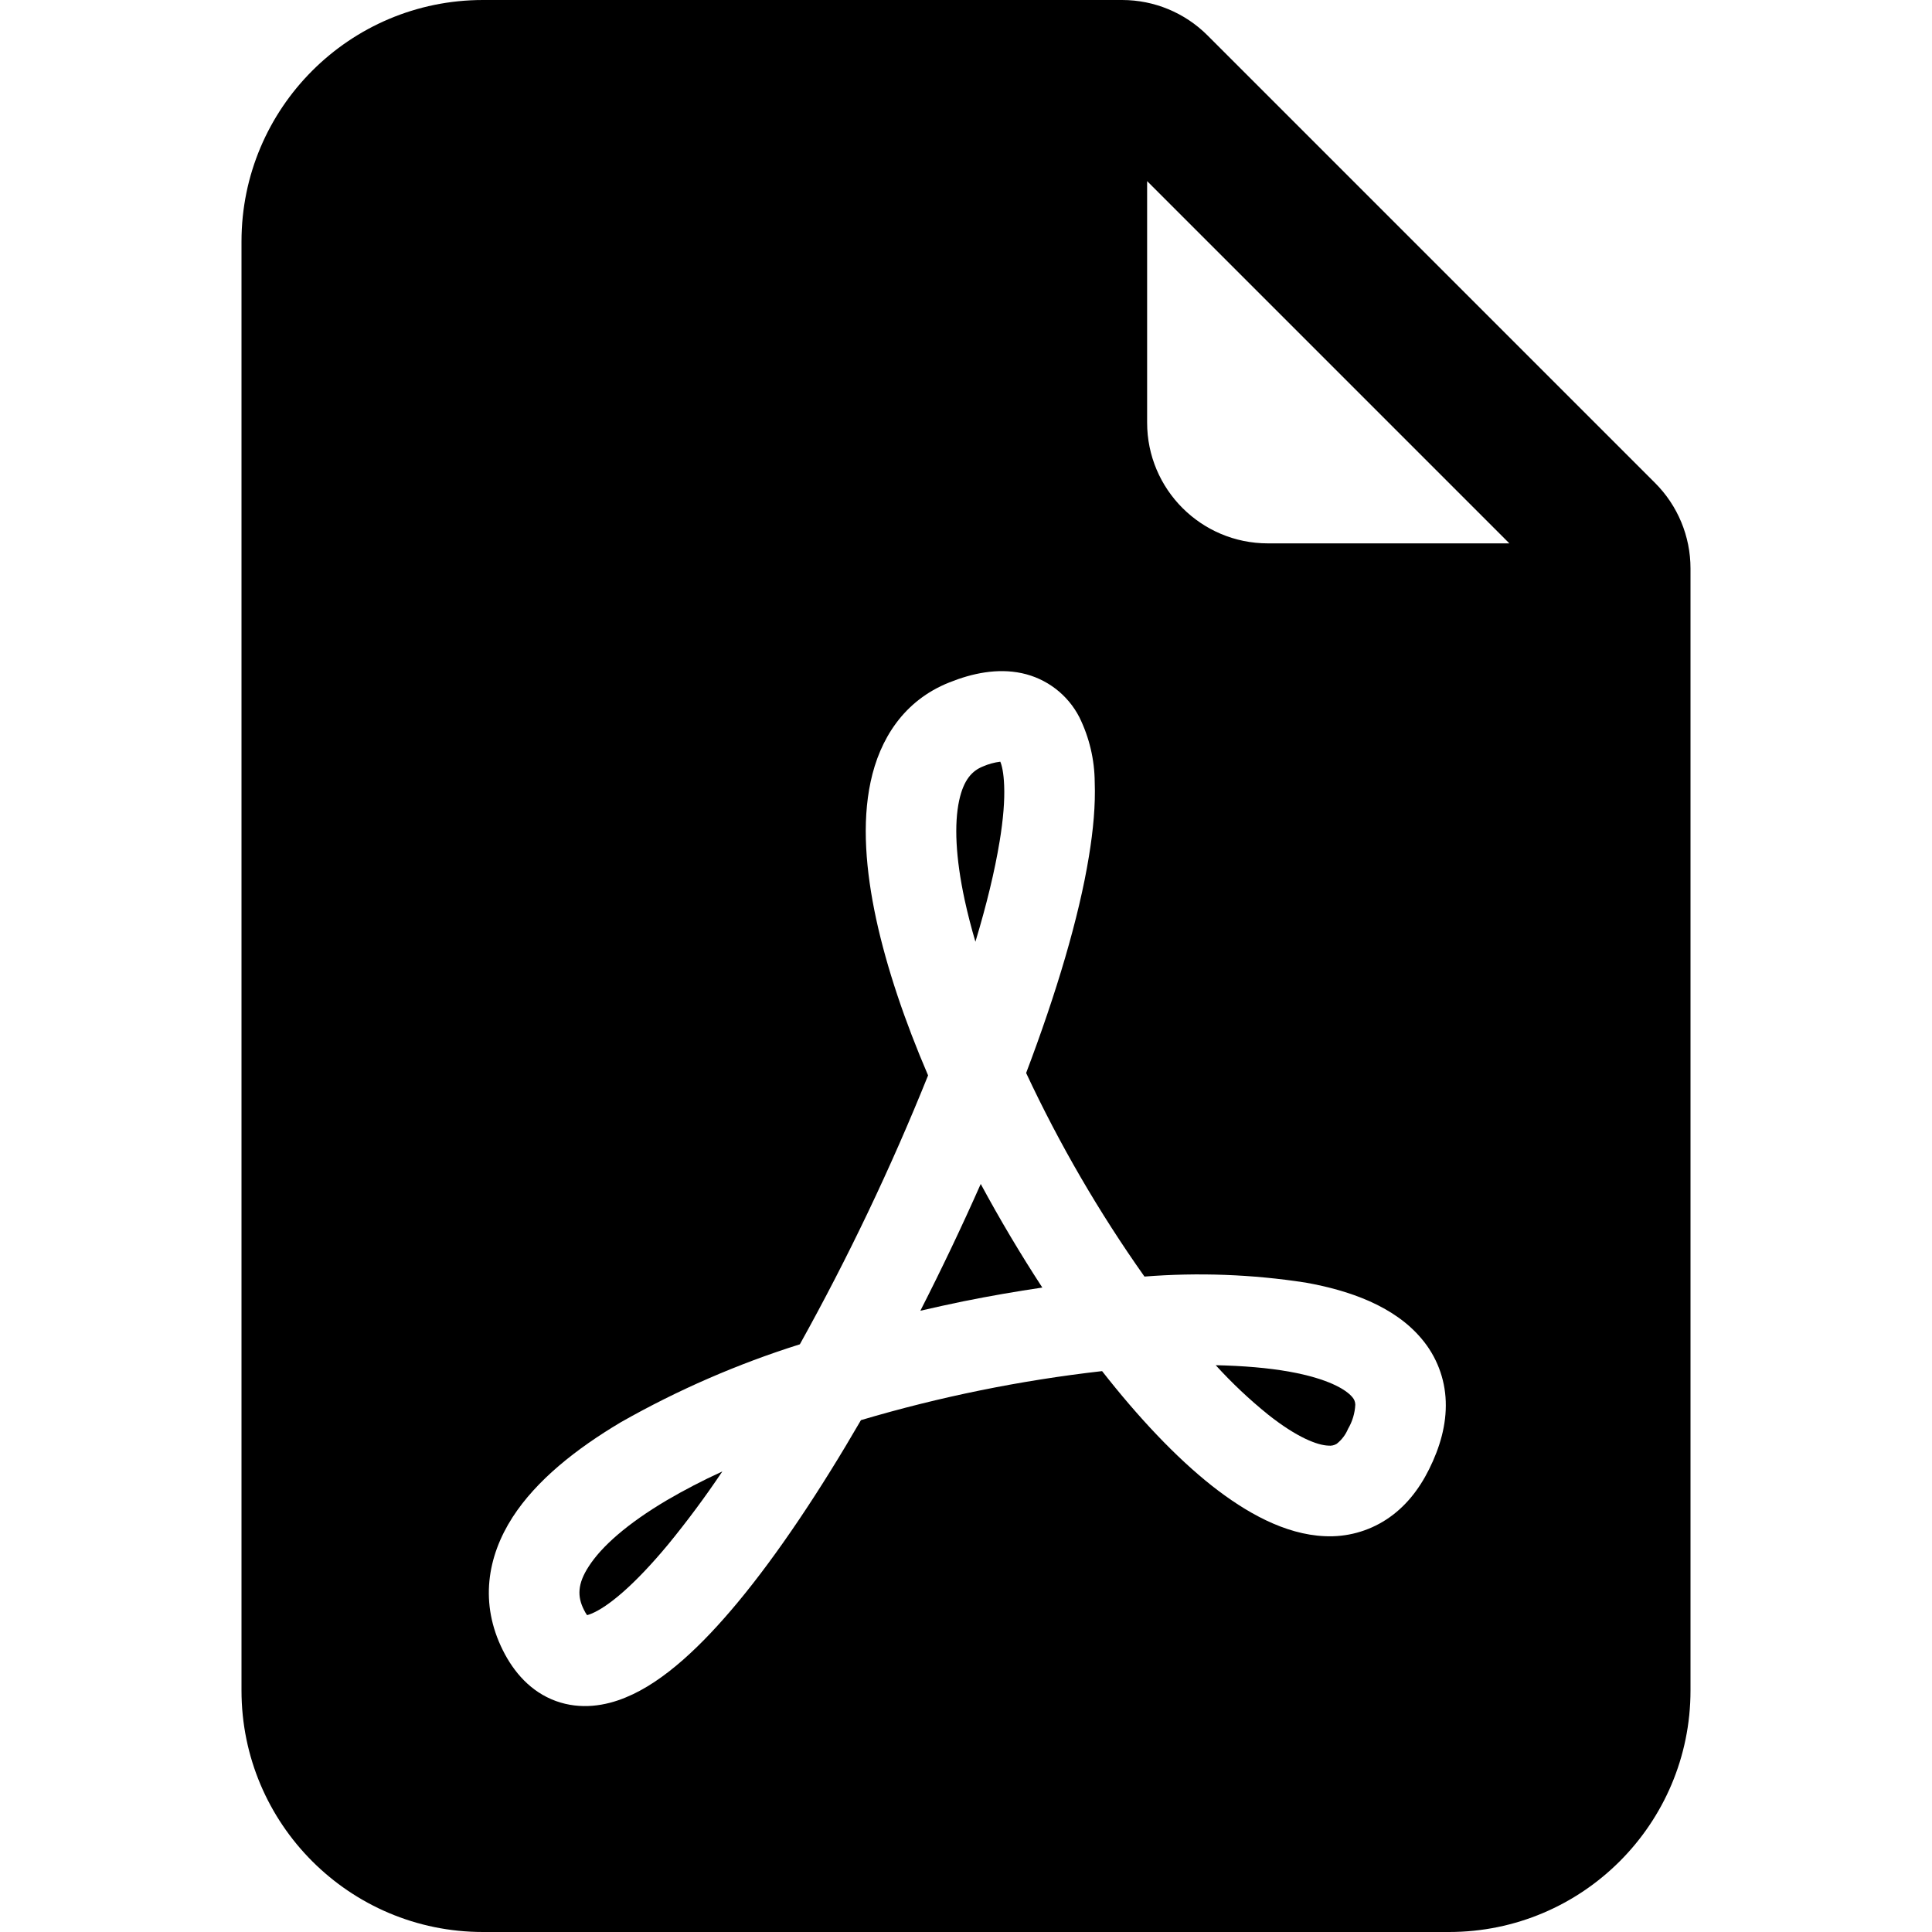
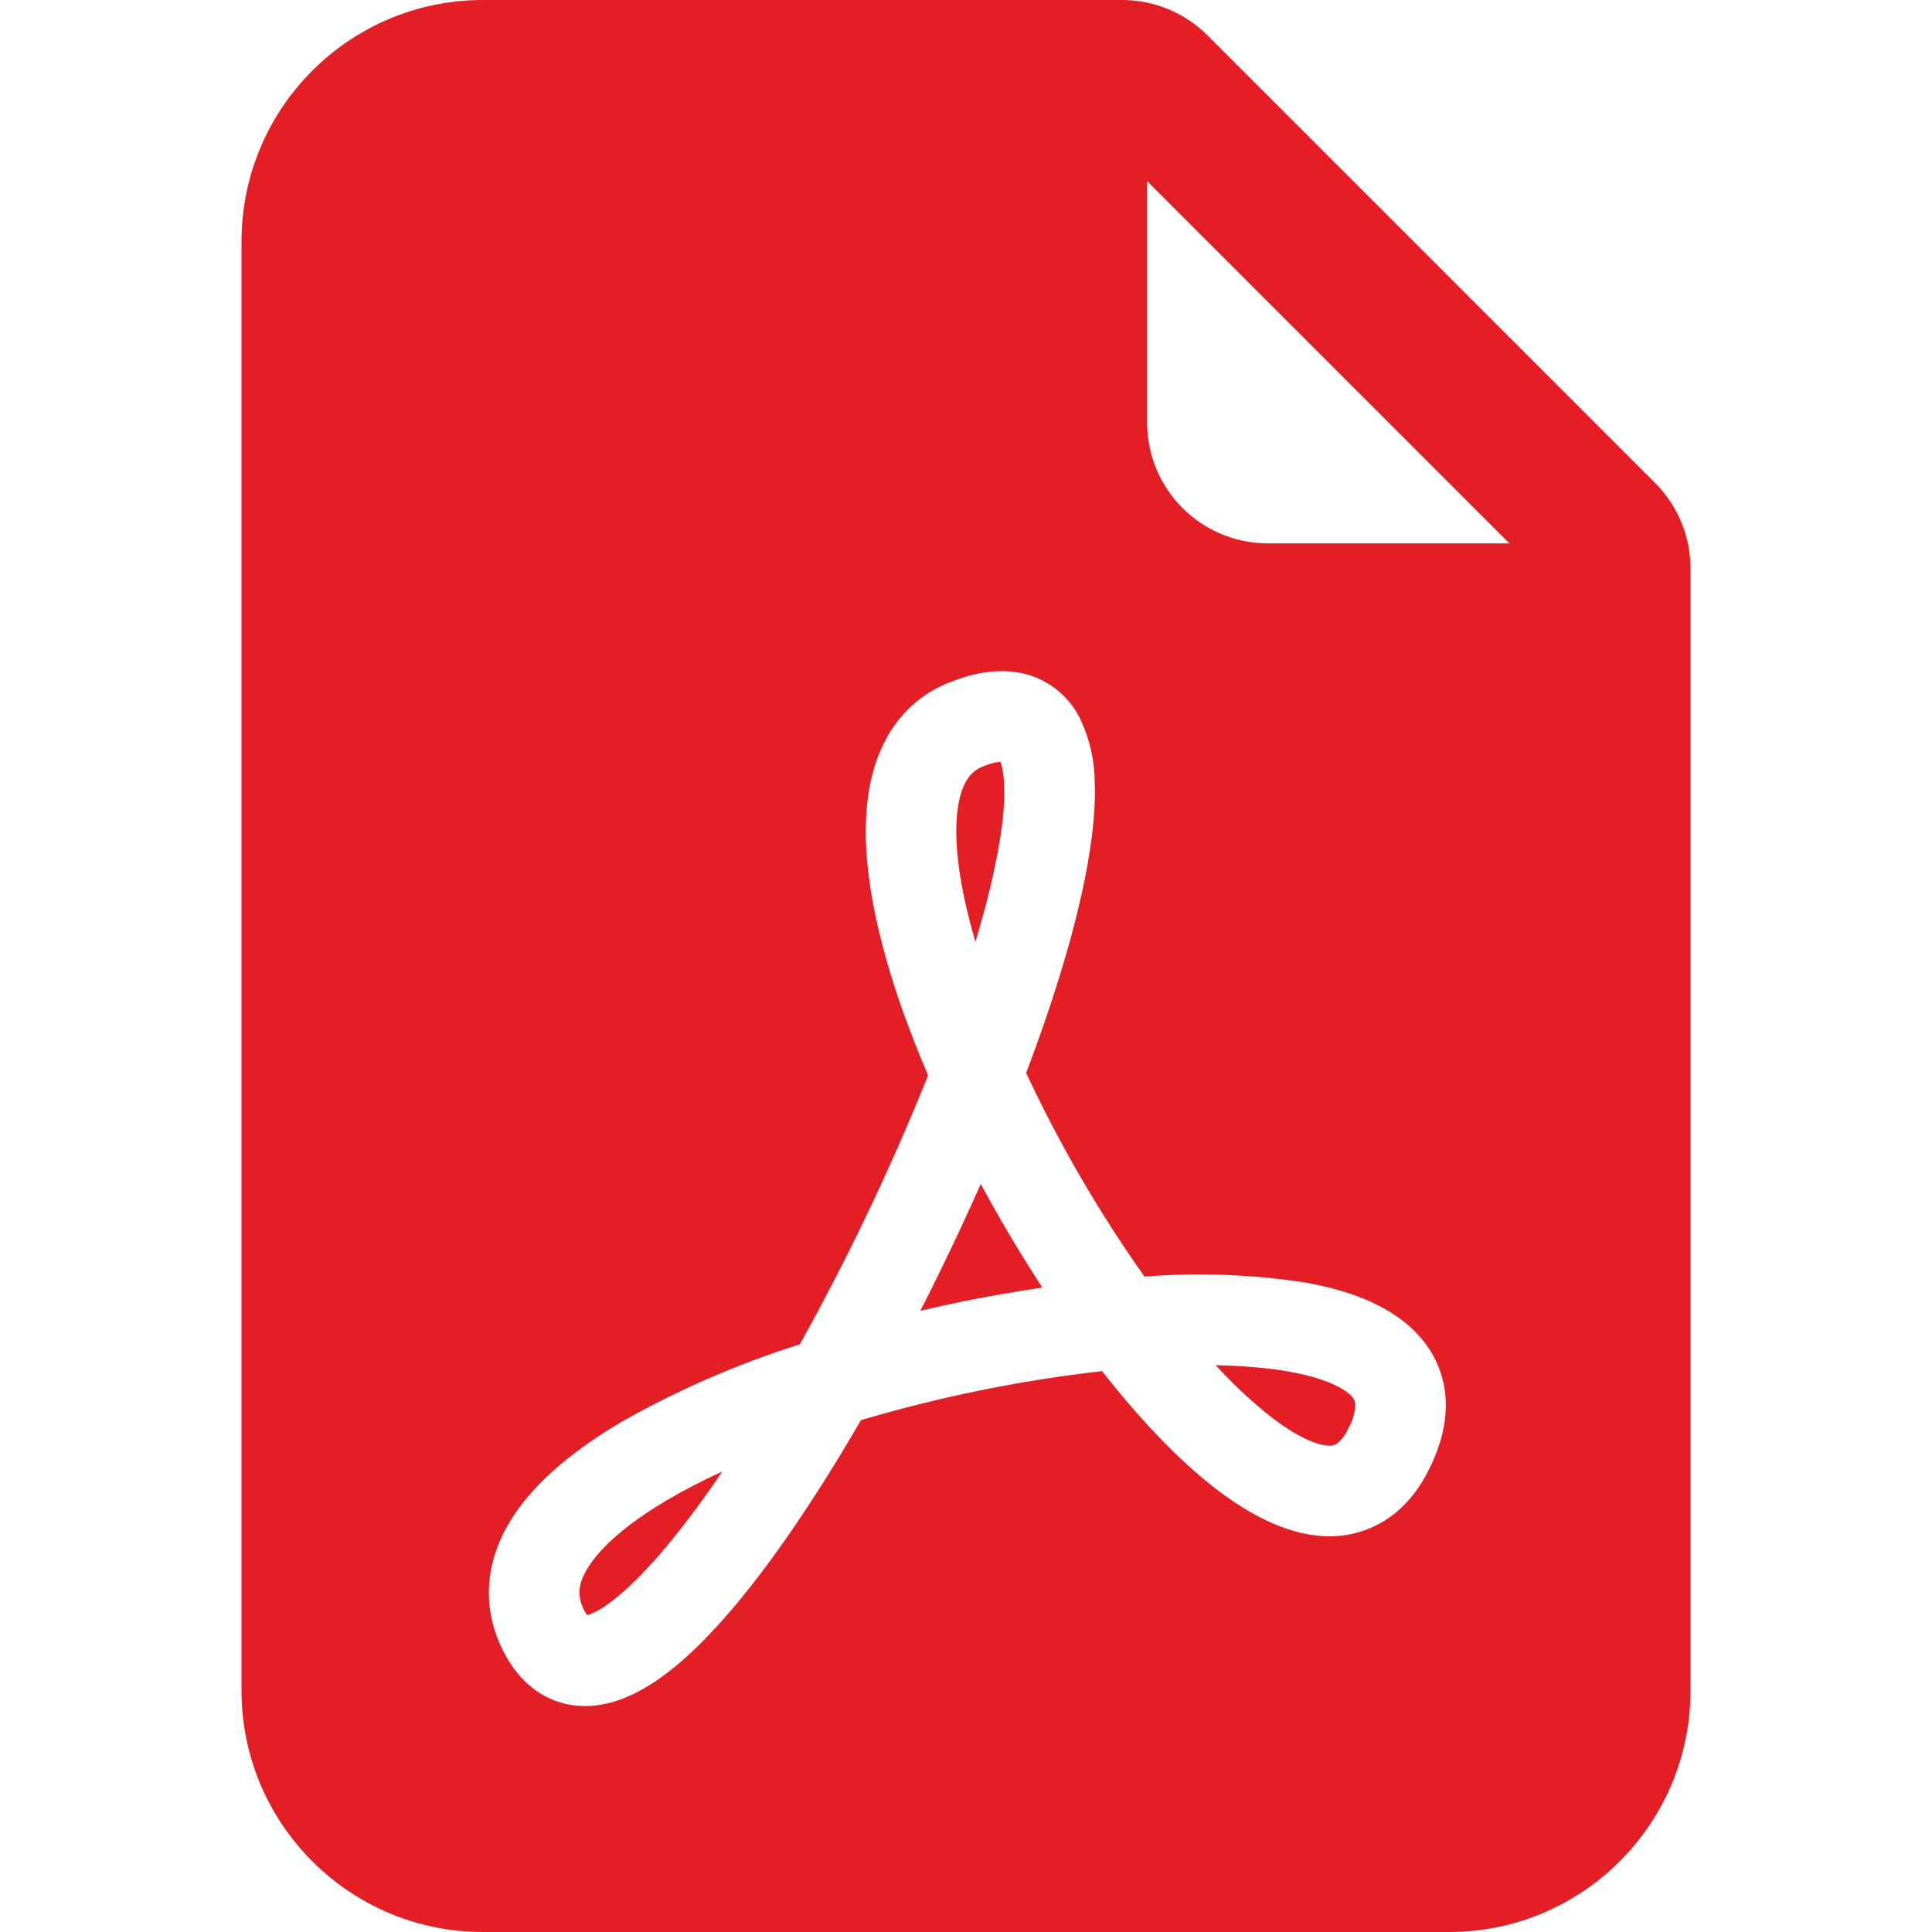
- <svg xmlns="http://www.w3.org/2000/svg" width="16" height="16" fill="currentColor" class="bi bi-file-earmark-pdf-fill" viewBox="0 0 16 16">
-   <path d="M5.523 12.424c.14-.082.293-.162.459-.238a7.878 7.878 0 0 1-.45.606c-.28.337-.498.516-.635.572a.266.266 0 0 1-.035.012.282.282 0 0 1-.026-.044c-.056-.11-.054-.216.04-.36.106-.165.319-.354.647-.548zm2.455-1.647c-.119.025-.237.05-.356.078a21.148 21.148 0 0 0 .5-1.05 12.045 12.045 0 0 0 .51.858c-.217.032-.436.07-.654.114zm2.525.939a3.881 3.881 0 0 1-.435-.41c.228.005.434.022.612.054.317.057.466.147.518.209a.095.095 0 0 1 .026.064.436.436 0 0 1-.06.2.307.307 0 0 1-.094.124.107.107 0 0 1-.069.015c-.09-.003-.258-.066-.498-.256zM8.278 6.97c-.04.244-.108.524-.2.829a4.86 4.86 0 0 1-.089-.346c-.076-.353-.087-.63-.046-.822.038-.177.11-.248.196-.283a.517.517 0 0 1 .145-.04c.013.03.028.092.032.198.005.122-.007.277-.038.465z" />
-   <path fill-rule="evenodd" d="M4 0h5.293A1 1 0 0 1 10 .293L13.707 4a1 1 0 0 1 .293.707V14a2 2 0 0 1-2 2H4a2 2 0 0 1-2-2V2a2 2 0 0 1 2-2zm5.5 1.5v2a1 1 0 0 0 1 1h2l-3-3zM4.165 13.668c.09.18.23.343.438.419.207.075.412.04.58-.03.318-.13.635-.436.926-.786.333-.401.683-.927 1.021-1.51a11.651 11.651 0 0 1 1.997-.406c.3.383.61.713.91.95.28.22.603.403.934.417a.856.856 0 0 0 .51-.138c.155-.101.27-.247.354-.416.09-.181.145-.37.138-.563a.844.844 0 0 0-.2-.518c-.226-.27-.596-.4-.96-.465a5.76 5.76 0 0 0-1.335-.05 10.954 10.954 0 0 1-.98-1.686c.25-.66.437-1.284.52-1.794.036-.218.055-.426.048-.614a1.238 1.238 0 0 0-.127-.538.7.7 0 0 0-.477-.365c-.202-.043-.41 0-.601.077-.377.15-.576.47-.651.823-.073.34-.04.736.046 1.136.088.406.238.848.43 1.295a19.697 19.697 0 0 1-1.062 2.227 7.662 7.662 0 0 0-1.482.645c-.37.22-.699.48-.897.787-.21.326-.275.714-.08 1.103z" />
+ <svg xmlns="http://www.w3.org/2000/svg" width="16" height="16" fill="#fe4365" class="bi bi-file-earmark-pdf-fill" viewBox="0 0 16 16">
+   <path d="M5.523 12.424c.14-.082.293-.162.459-.238a7.878 7.878 0 0 1-.45.606c-.28.337-.498.516-.635.572a.266.266 0 0 1-.035.012.282.282 0 0 1-.026-.044c-.056-.11-.054-.216.04-.36.106-.165.319-.354.647-.548zm2.455-1.647c-.119.025-.237.05-.356.078a21.148 21.148 0 0 0 .5-1.05 12.045 12.045 0 0 0 .51.858c-.217.032-.436.07-.654.114zm2.525.939a3.881 3.881 0 0 1-.435-.41c.228.005.434.022.612.054.317.057.466.147.518.209a.095.095 0 0 1 .026.064.436.436 0 0 1-.06.2.307.307 0 0 1-.094.124.107.107 0 0 1-.069.015c-.09-.003-.258-.066-.498-.256zM8.278 6.97c-.04.244-.108.524-.2.829a4.86 4.86 0 0 1-.089-.346c-.076-.353-.087-.63-.046-.822.038-.177.11-.248.196-.283a.517.517 0 0 1 .145-.04c.013.03.028.092.032.198.005.122-.007.277-.038.465z" fill="#e31e24" />
+   <path fill-rule="evenodd" d="M4 0h5.293A1 1 0 0 1 10 .293L13.707 4a1 1 0 0 1 .293.707V14a2 2 0 0 1-2 2H4a2 2 0 0 1-2-2V2a2 2 0 0 1 2-2zm5.5 1.5v2a1 1 0 0 0 1 1h2l-3-3zM4.165 13.668c.09.18.23.343.438.419.207.075.412.04.58-.03.318-.13.635-.436.926-.786.333-.401.683-.927 1.021-1.51a11.651 11.651 0 0 1 1.997-.406c.3.383.61.713.91.95.28.22.603.403.934.417a.856.856 0 0 0 .51-.138c.155-.101.27-.247.354-.416.09-.181.145-.37.138-.563a.844.844 0 0 0-.2-.518c-.226-.27-.596-.4-.96-.465a5.76 5.76 0 0 0-1.335-.05 10.954 10.954 0 0 1-.98-1.686c.25-.66.437-1.284.52-1.794.036-.218.055-.426.048-.614a1.238 1.238 0 0 0-.127-.538.7.7 0 0 0-.477-.365c-.202-.043-.41 0-.601.077-.377.15-.576.47-.651.823-.073.34-.04.736.046 1.136.088.406.238.848.43 1.295a19.697 19.697 0 0 1-1.062 2.227 7.662 7.662 0 0 0-1.482.645c-.37.22-.699.48-.897.787-.21.326-.275.714-.08 1.103z" fill="#e31e24" />
</svg>
